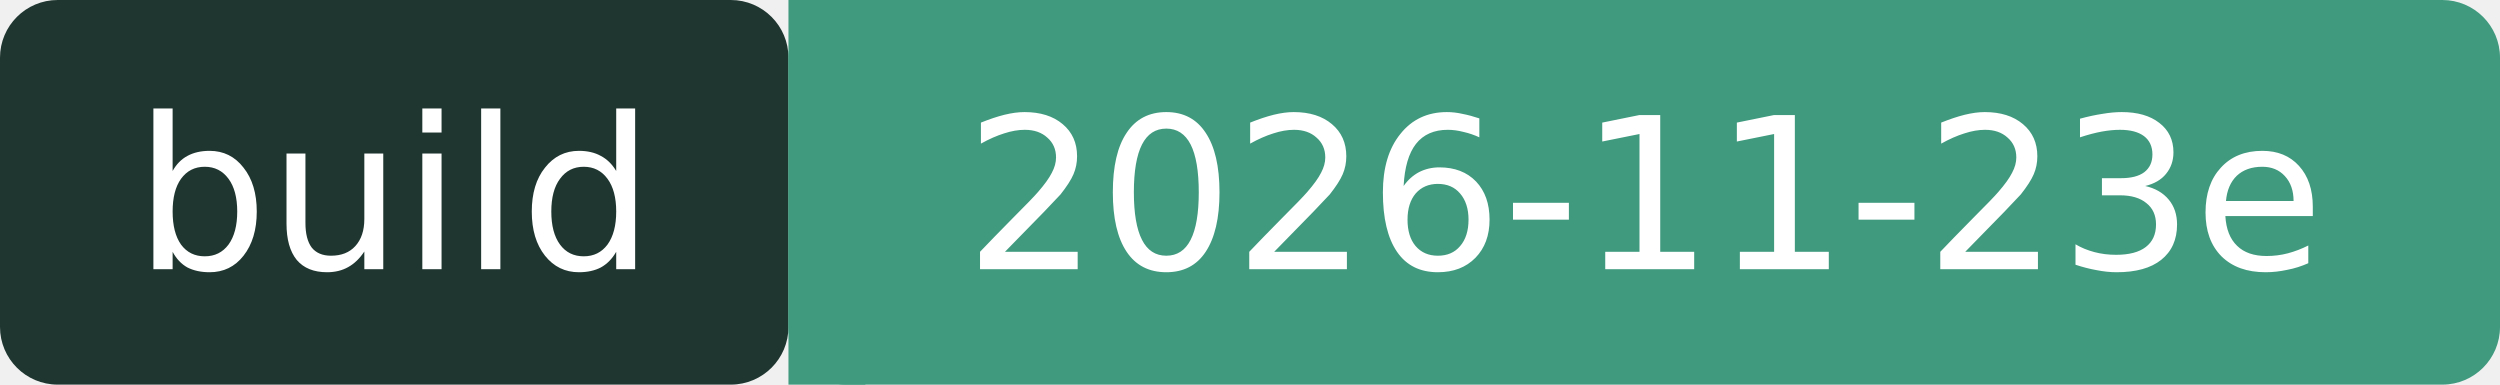
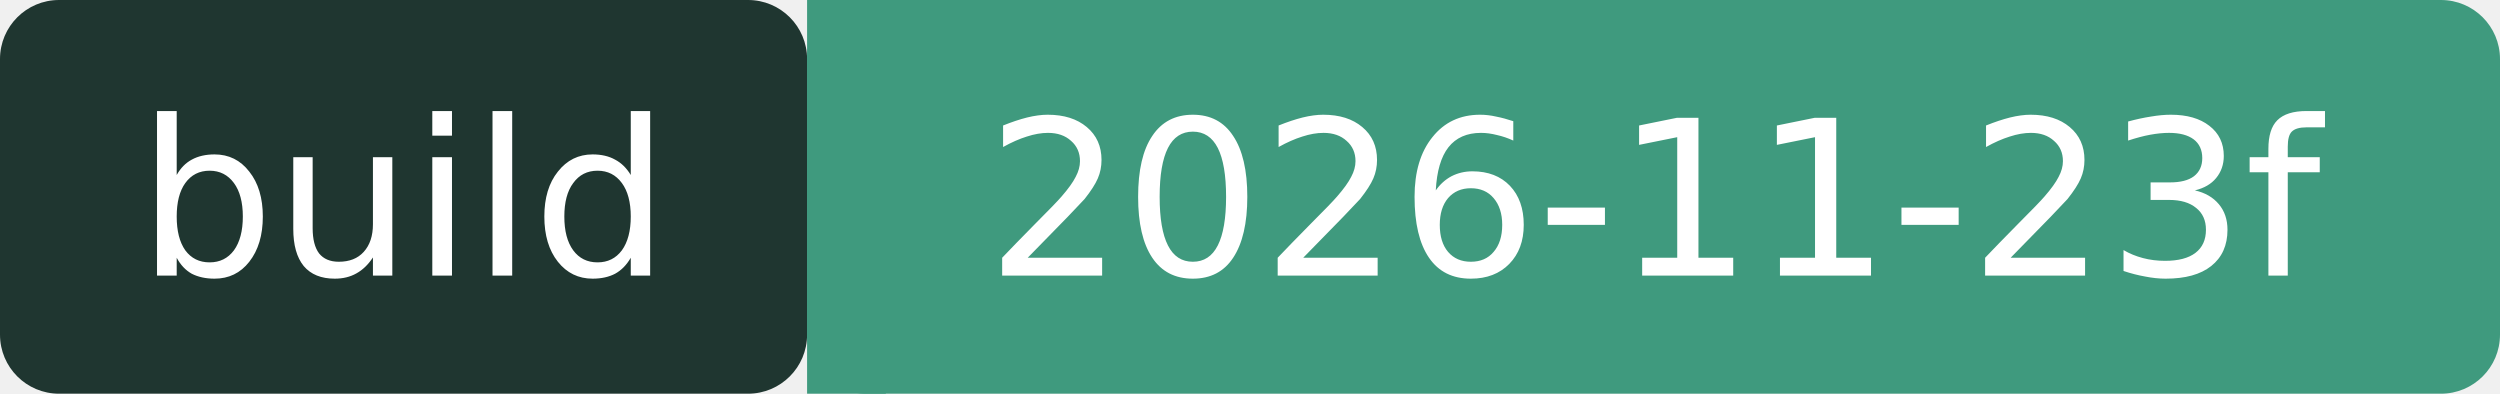
- <svg xmlns="http://www.w3.org/2000/svg" width="130" height="20" role="img" aria-label="build: 2026-11-23e">
+ <svg xmlns="http://www.w3.org/2000/svg" width="127" height="20" role="img" aria-label="build: 2026-11-23f">
  <rect width="41" height="20" rx="3" fill="#1F3630" />
-   <rect x="41" width="89" height="20" rx="3" fill="#3F9A7E" />
+   <rect x="41" width="86" height="20" rx="3" fill="#3F9A7E" />
  <rect x="41" width="4" height="20" fill="#3F9A7E" />
  <g fill="#fff" font-family="Verdana,DejaVu Sans,sans-serif" font-size="11" text-anchor="middle">
    <text x="20.5" y="14">build</text>
-     <text x="85.5" y="14">2026-11-23e</text>
+     <text x="84" y="14">2026-11-23f</text>
  </g>
</svg>
